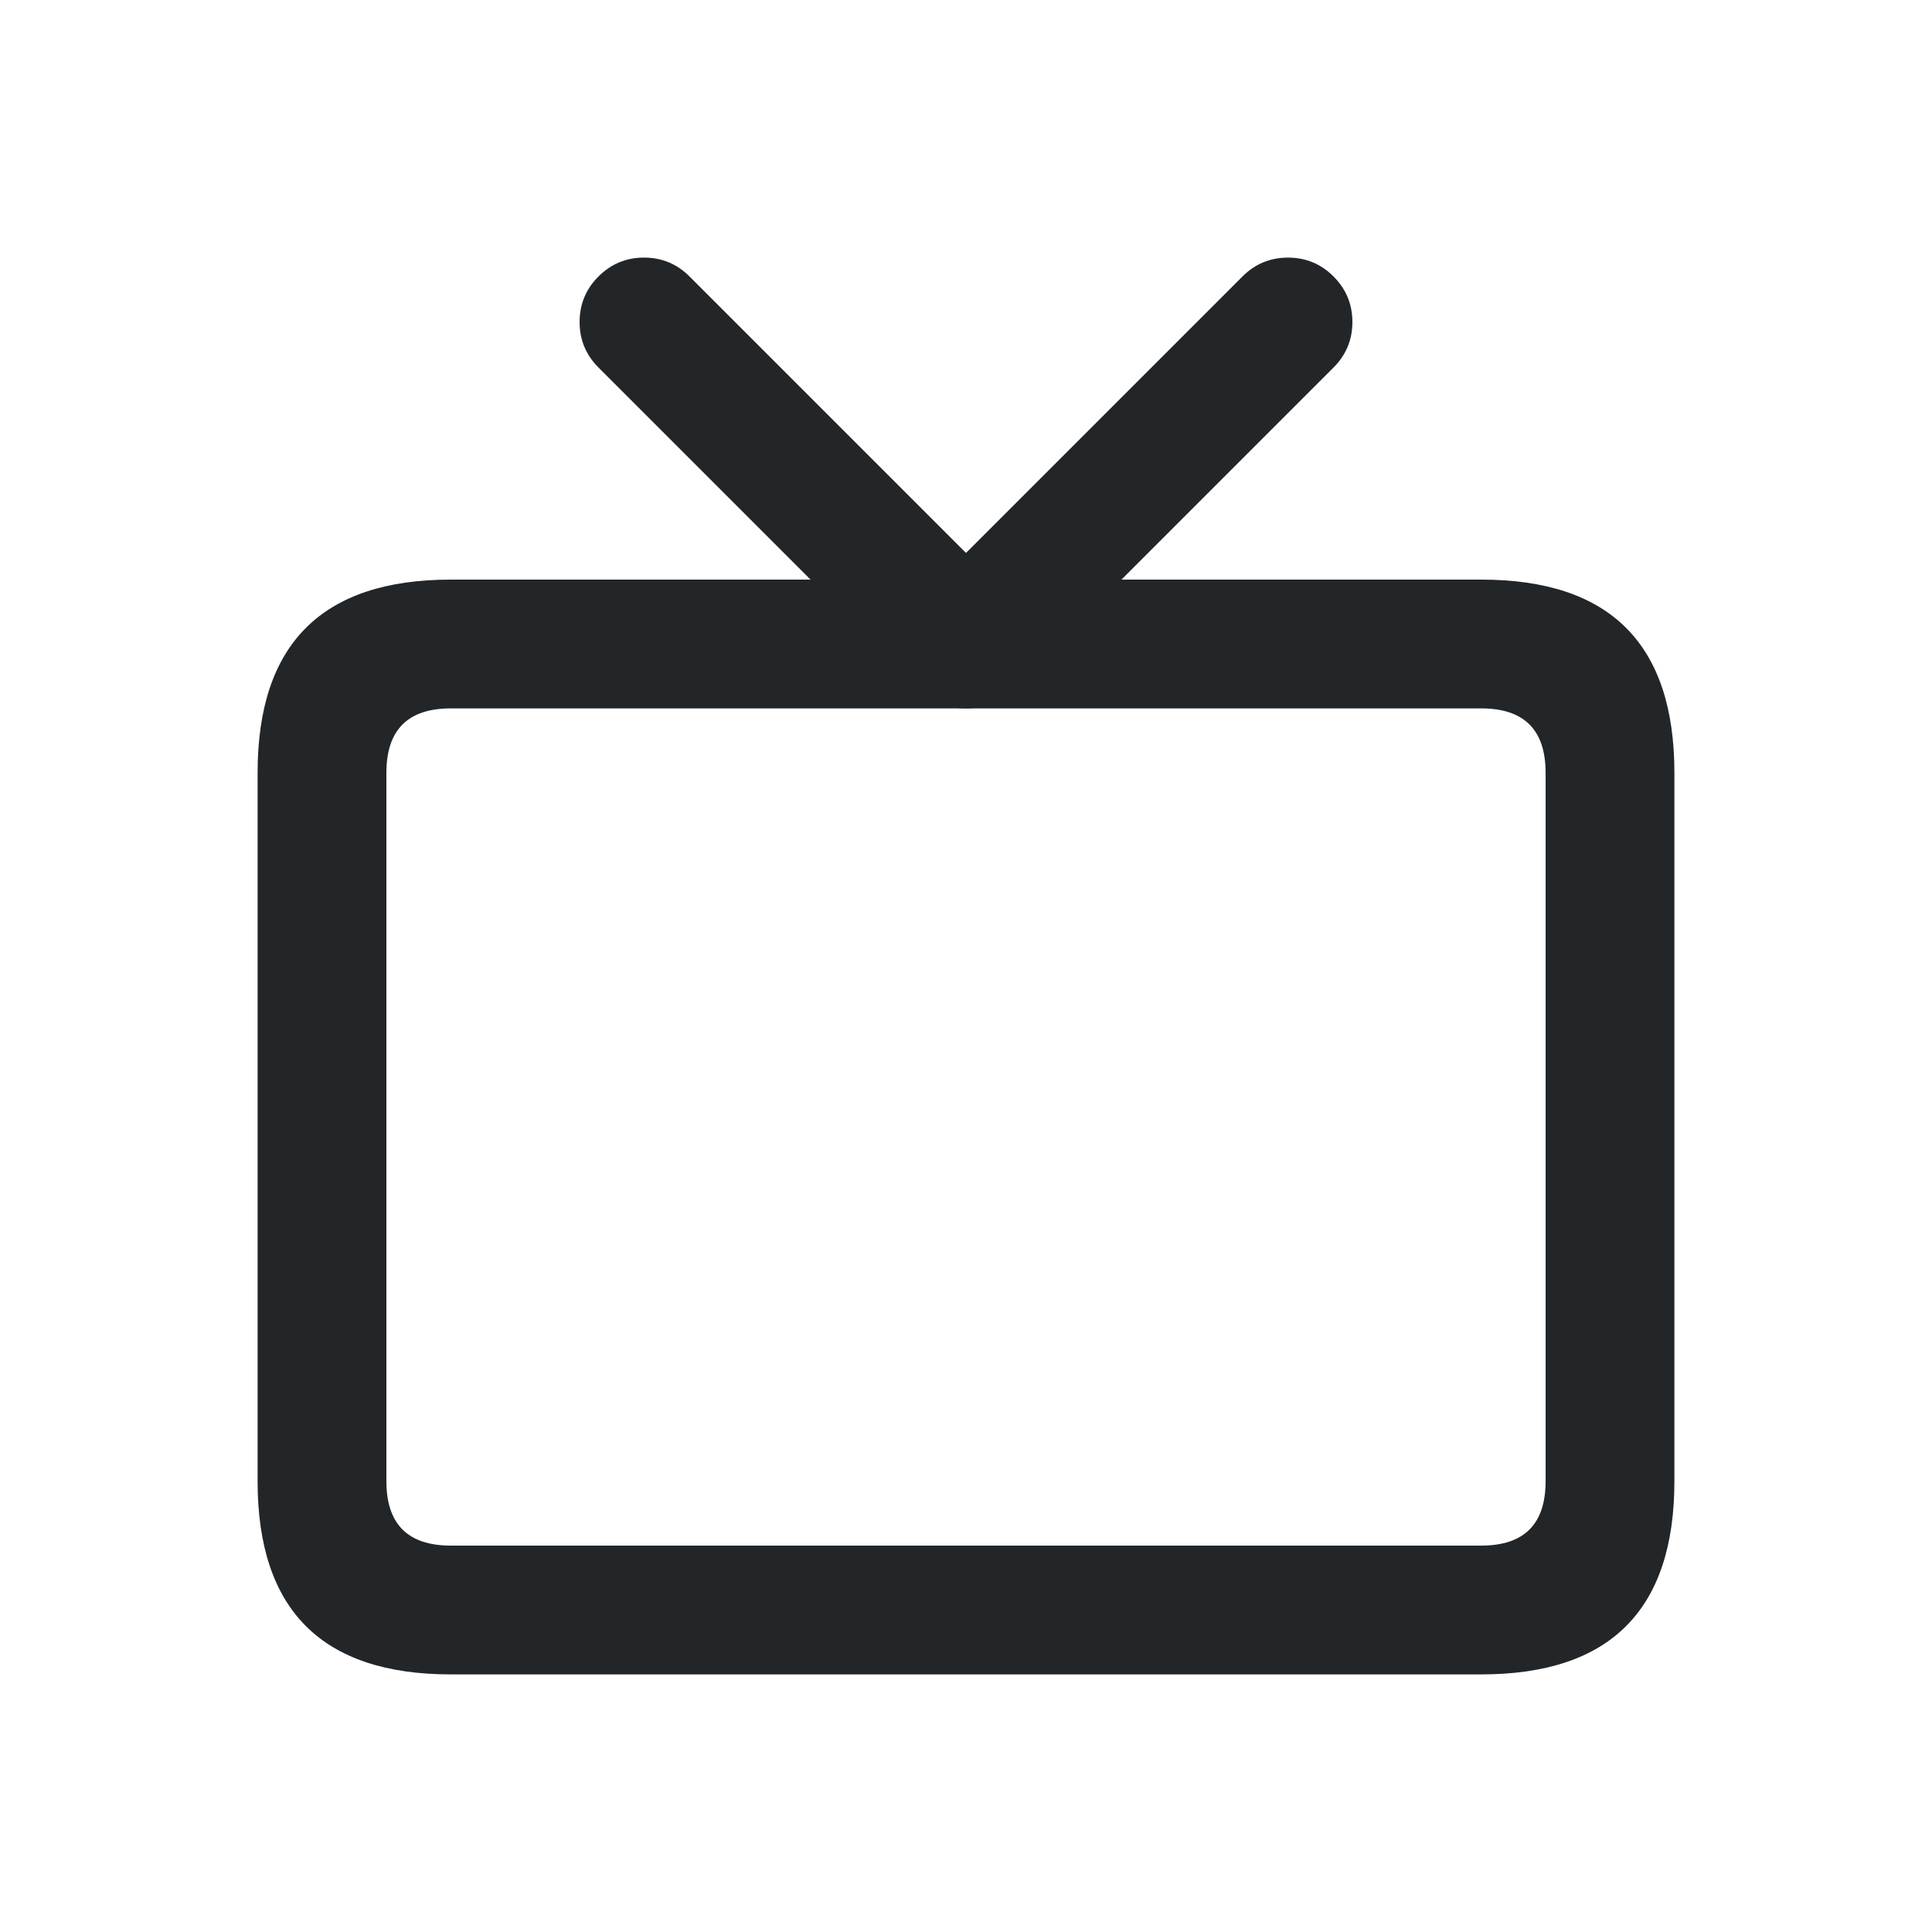
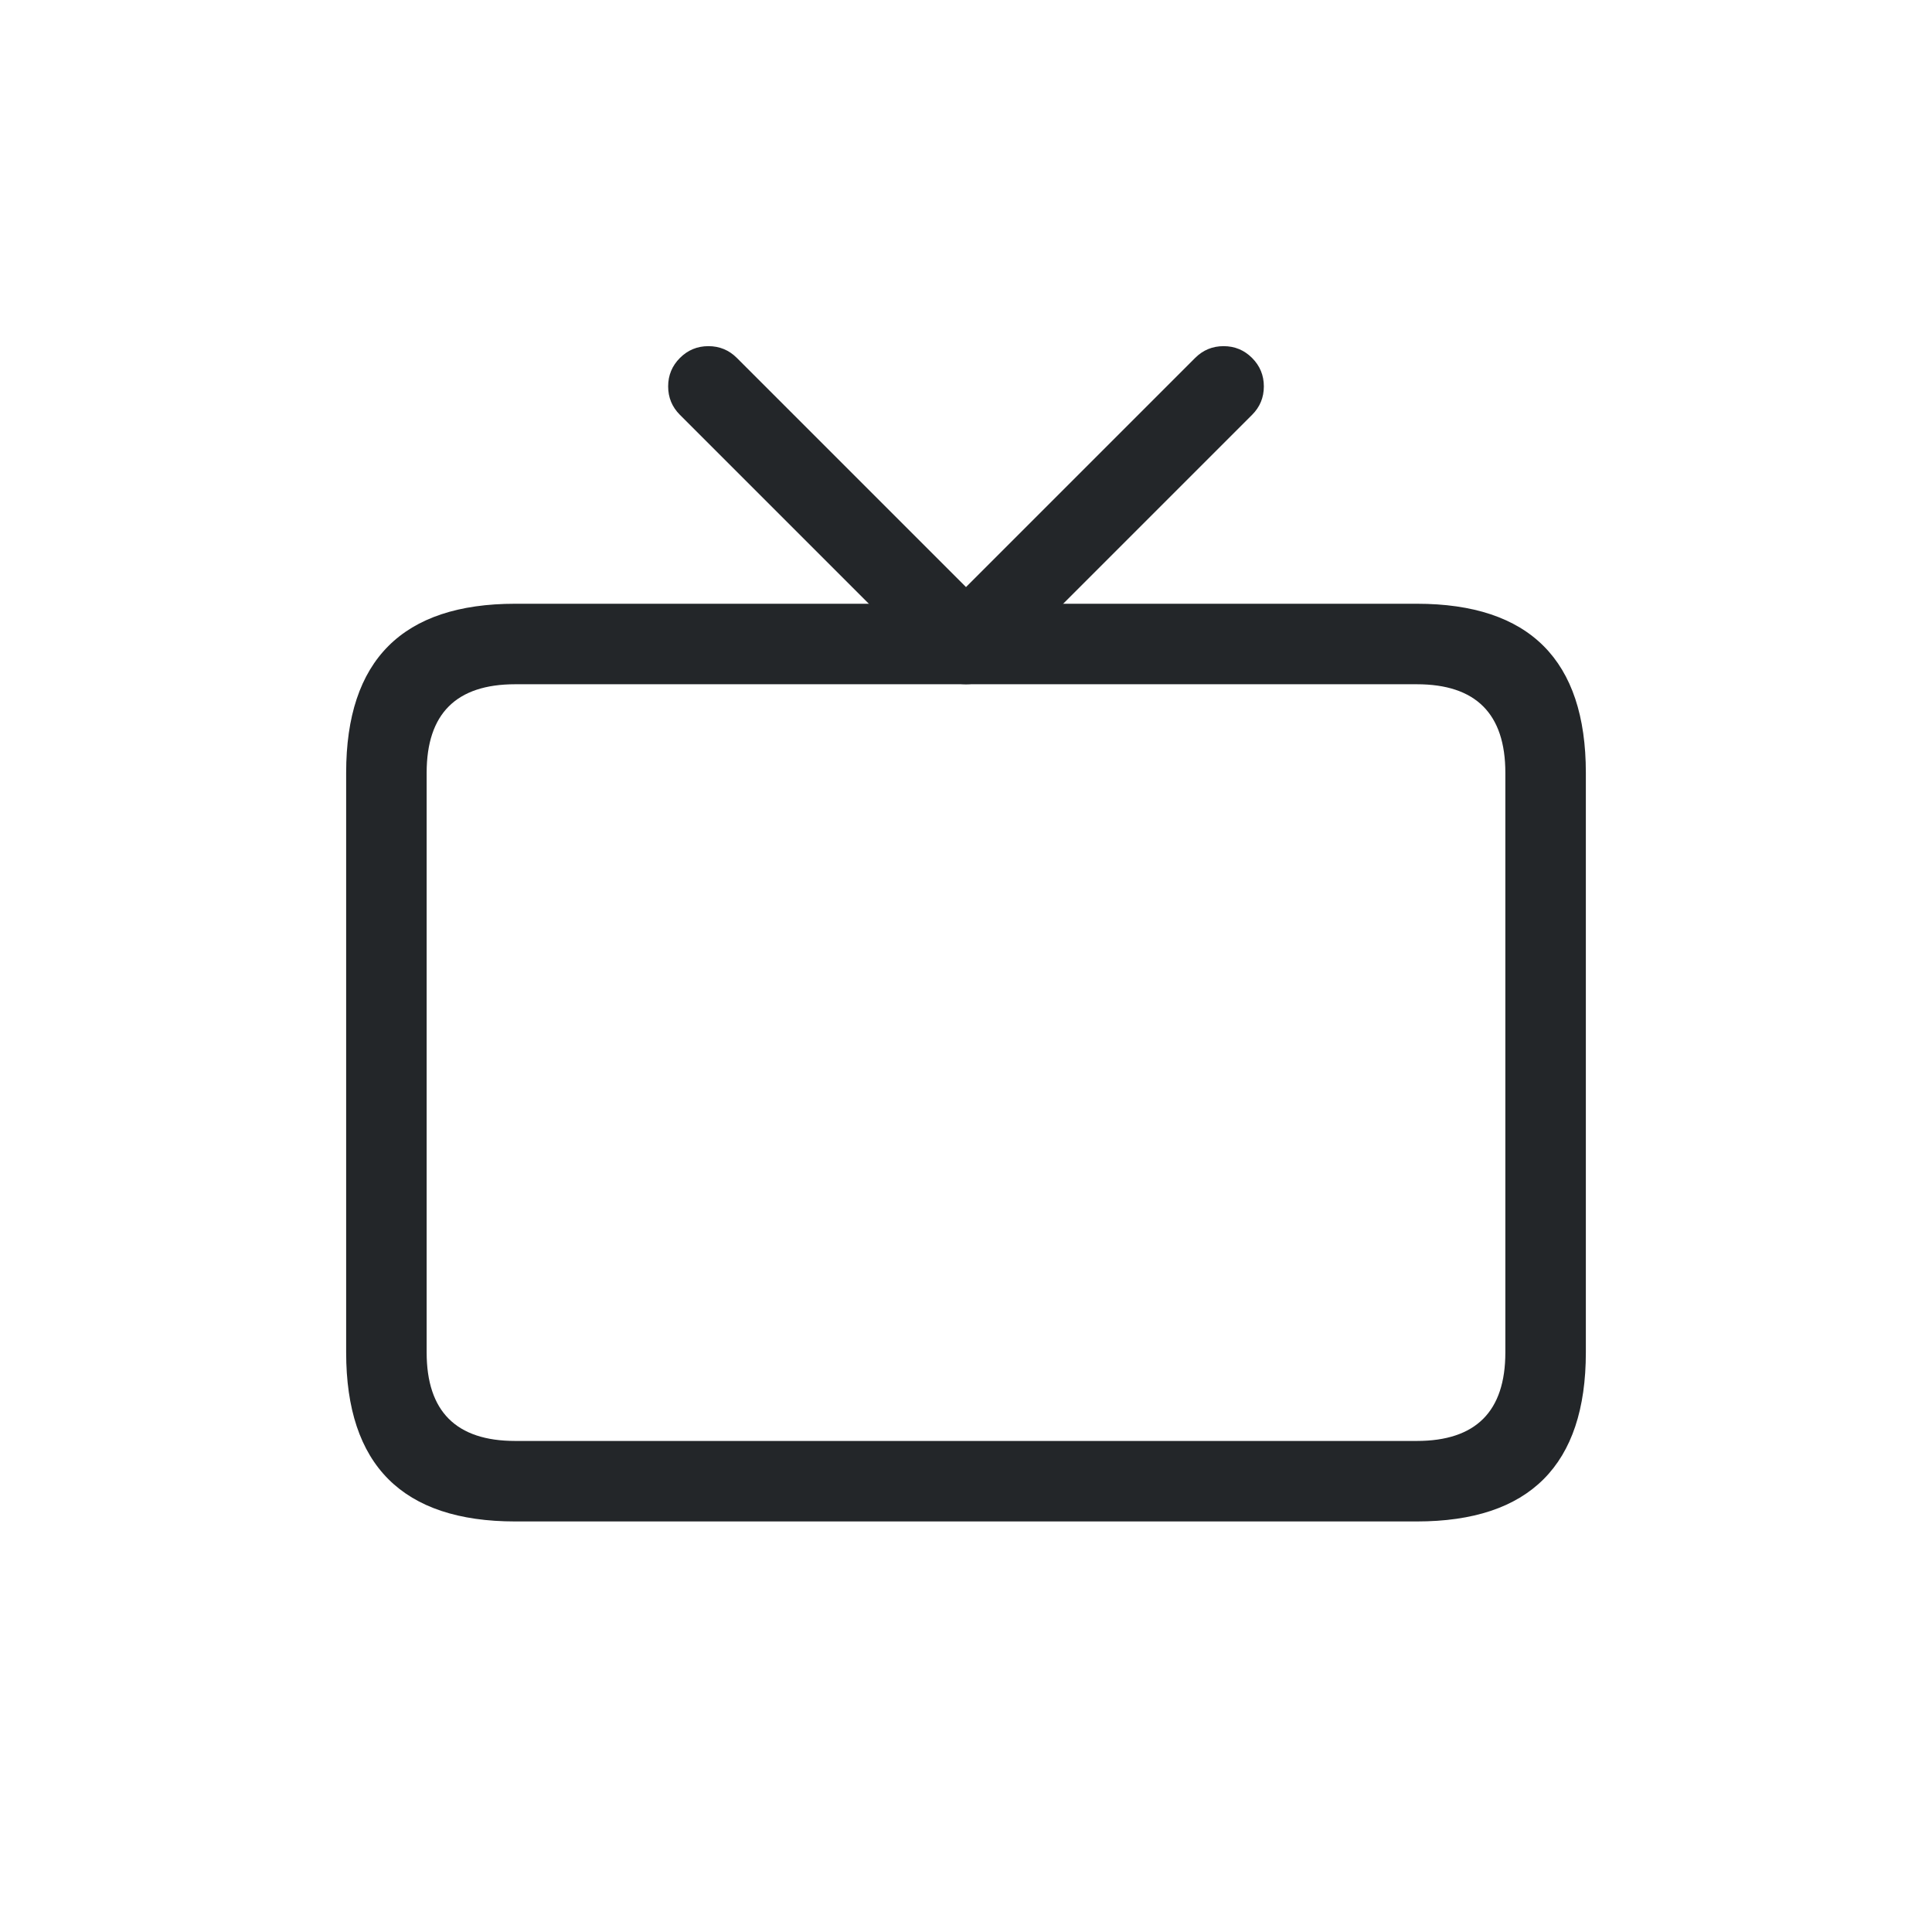
<svg xmlns="http://www.w3.org/2000/svg" width="16" height="16" viewBox="-3.0 -3.0 30.0 30.0">
  <defs>
    <style id="current-color-scheme" type="text/css">.ColorScheme-Text { color: #232629; }</style>
  </defs>
-   <path fill="currentColor" d="M17.707,2.707 L12.707,7.707 Q12.414,8 12,8 Q11.586,8 11.293,7.707 L6.293,2.707 Q6,2.414 6,2 Q6,1.586 6.293,1.293 Q6.586,1 7,1 Q7.414,1 7.707,1.293 L12,5.586 L16.293,1.293 Q16.586,1 17,1 Q17.414,1 17.707,1.293 Q18,1.586 18,2 Q18,2.414 17.707,2.707 Z" class="ColorScheme-Text" />
-   <path fill="currentColor" d="M4,6 L20,6 Q23,6 23,9 L23,20 Q23,23 20,23 L4,23 Q1,23 1,20 L1,9 Q1,6 4,6 Z M4,8 Q3,8 3,9 L3,20 Q3,21 4,21 L20,21 Q21,21 21,20 L21,9 Q21,8 20,8 Z" class="ColorScheme-Text" />
+   <path fill="currentColor" d="M2.375,9 Q2.375,6.375 5,6.375 L19,6.375 Q21.625,6.375 21.625,9 L21.625,18 Q21.625,20.625 19,20.625 L5,20.625 Q2.375,20.625 2.375,18 Z M3.625,9 L3.625,18 Q3.625,19.375 5,19.375 L19,19.375 Q20.375,19.375 20.375,18 L20.375,9 Q20.375,7.625 19,7.625 L5,7.625 Q3.625,7.625 3.625,9 Z" class="ColorScheme-Text" />
+   <path fill="currentColor" d="M16.442,3.442 L12.442,7.442 Q12.259,7.625 12,7.625 Q11.741,7.625 11.558,7.442 L7.558,3.442 Q7.375,3.259 7.375,3 Q7.375,2.741 7.558,2.558 Q7.741,2.375 8,2.375 Q8.259,2.375 8.442,2.558 L12,6.116 L15.558,2.558 Q15.741,2.375 16,2.375 Q16.259,2.375 16.442,2.558 Q16.625,2.741 16.625,3 Q16.625,3.259 16.442,3.442 Z" class="ColorScheme-Text" />
</svg>
